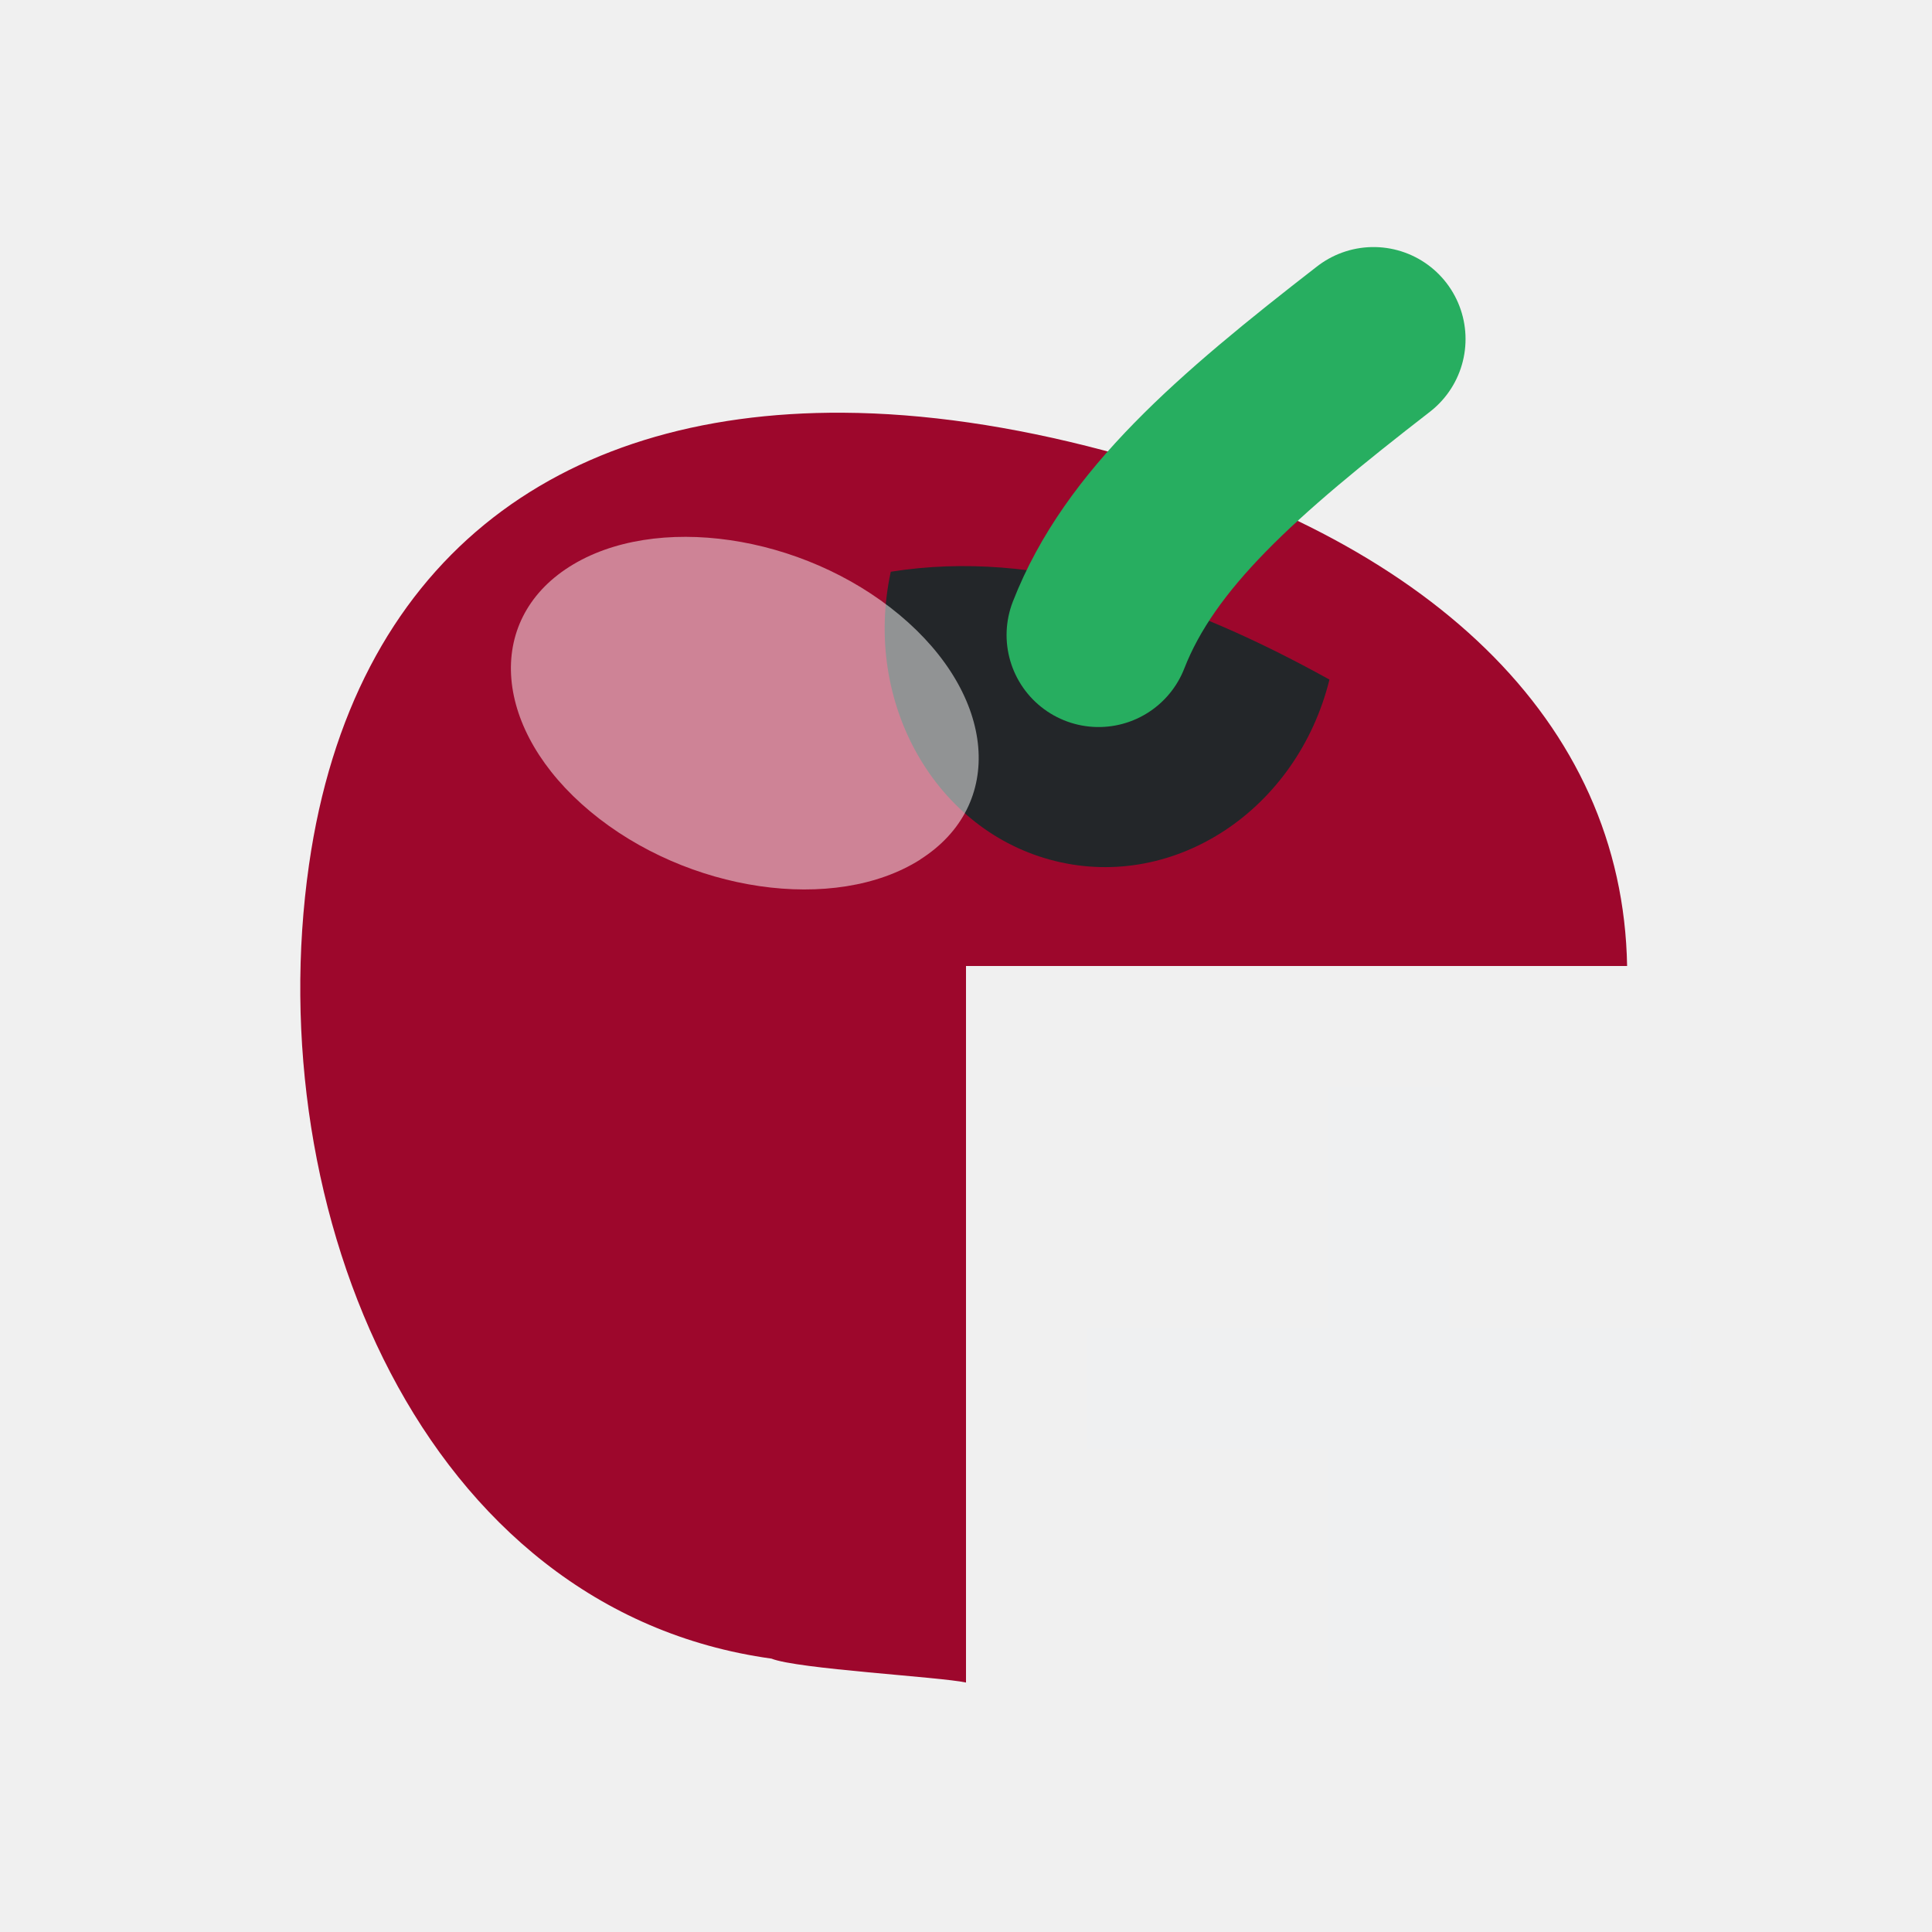
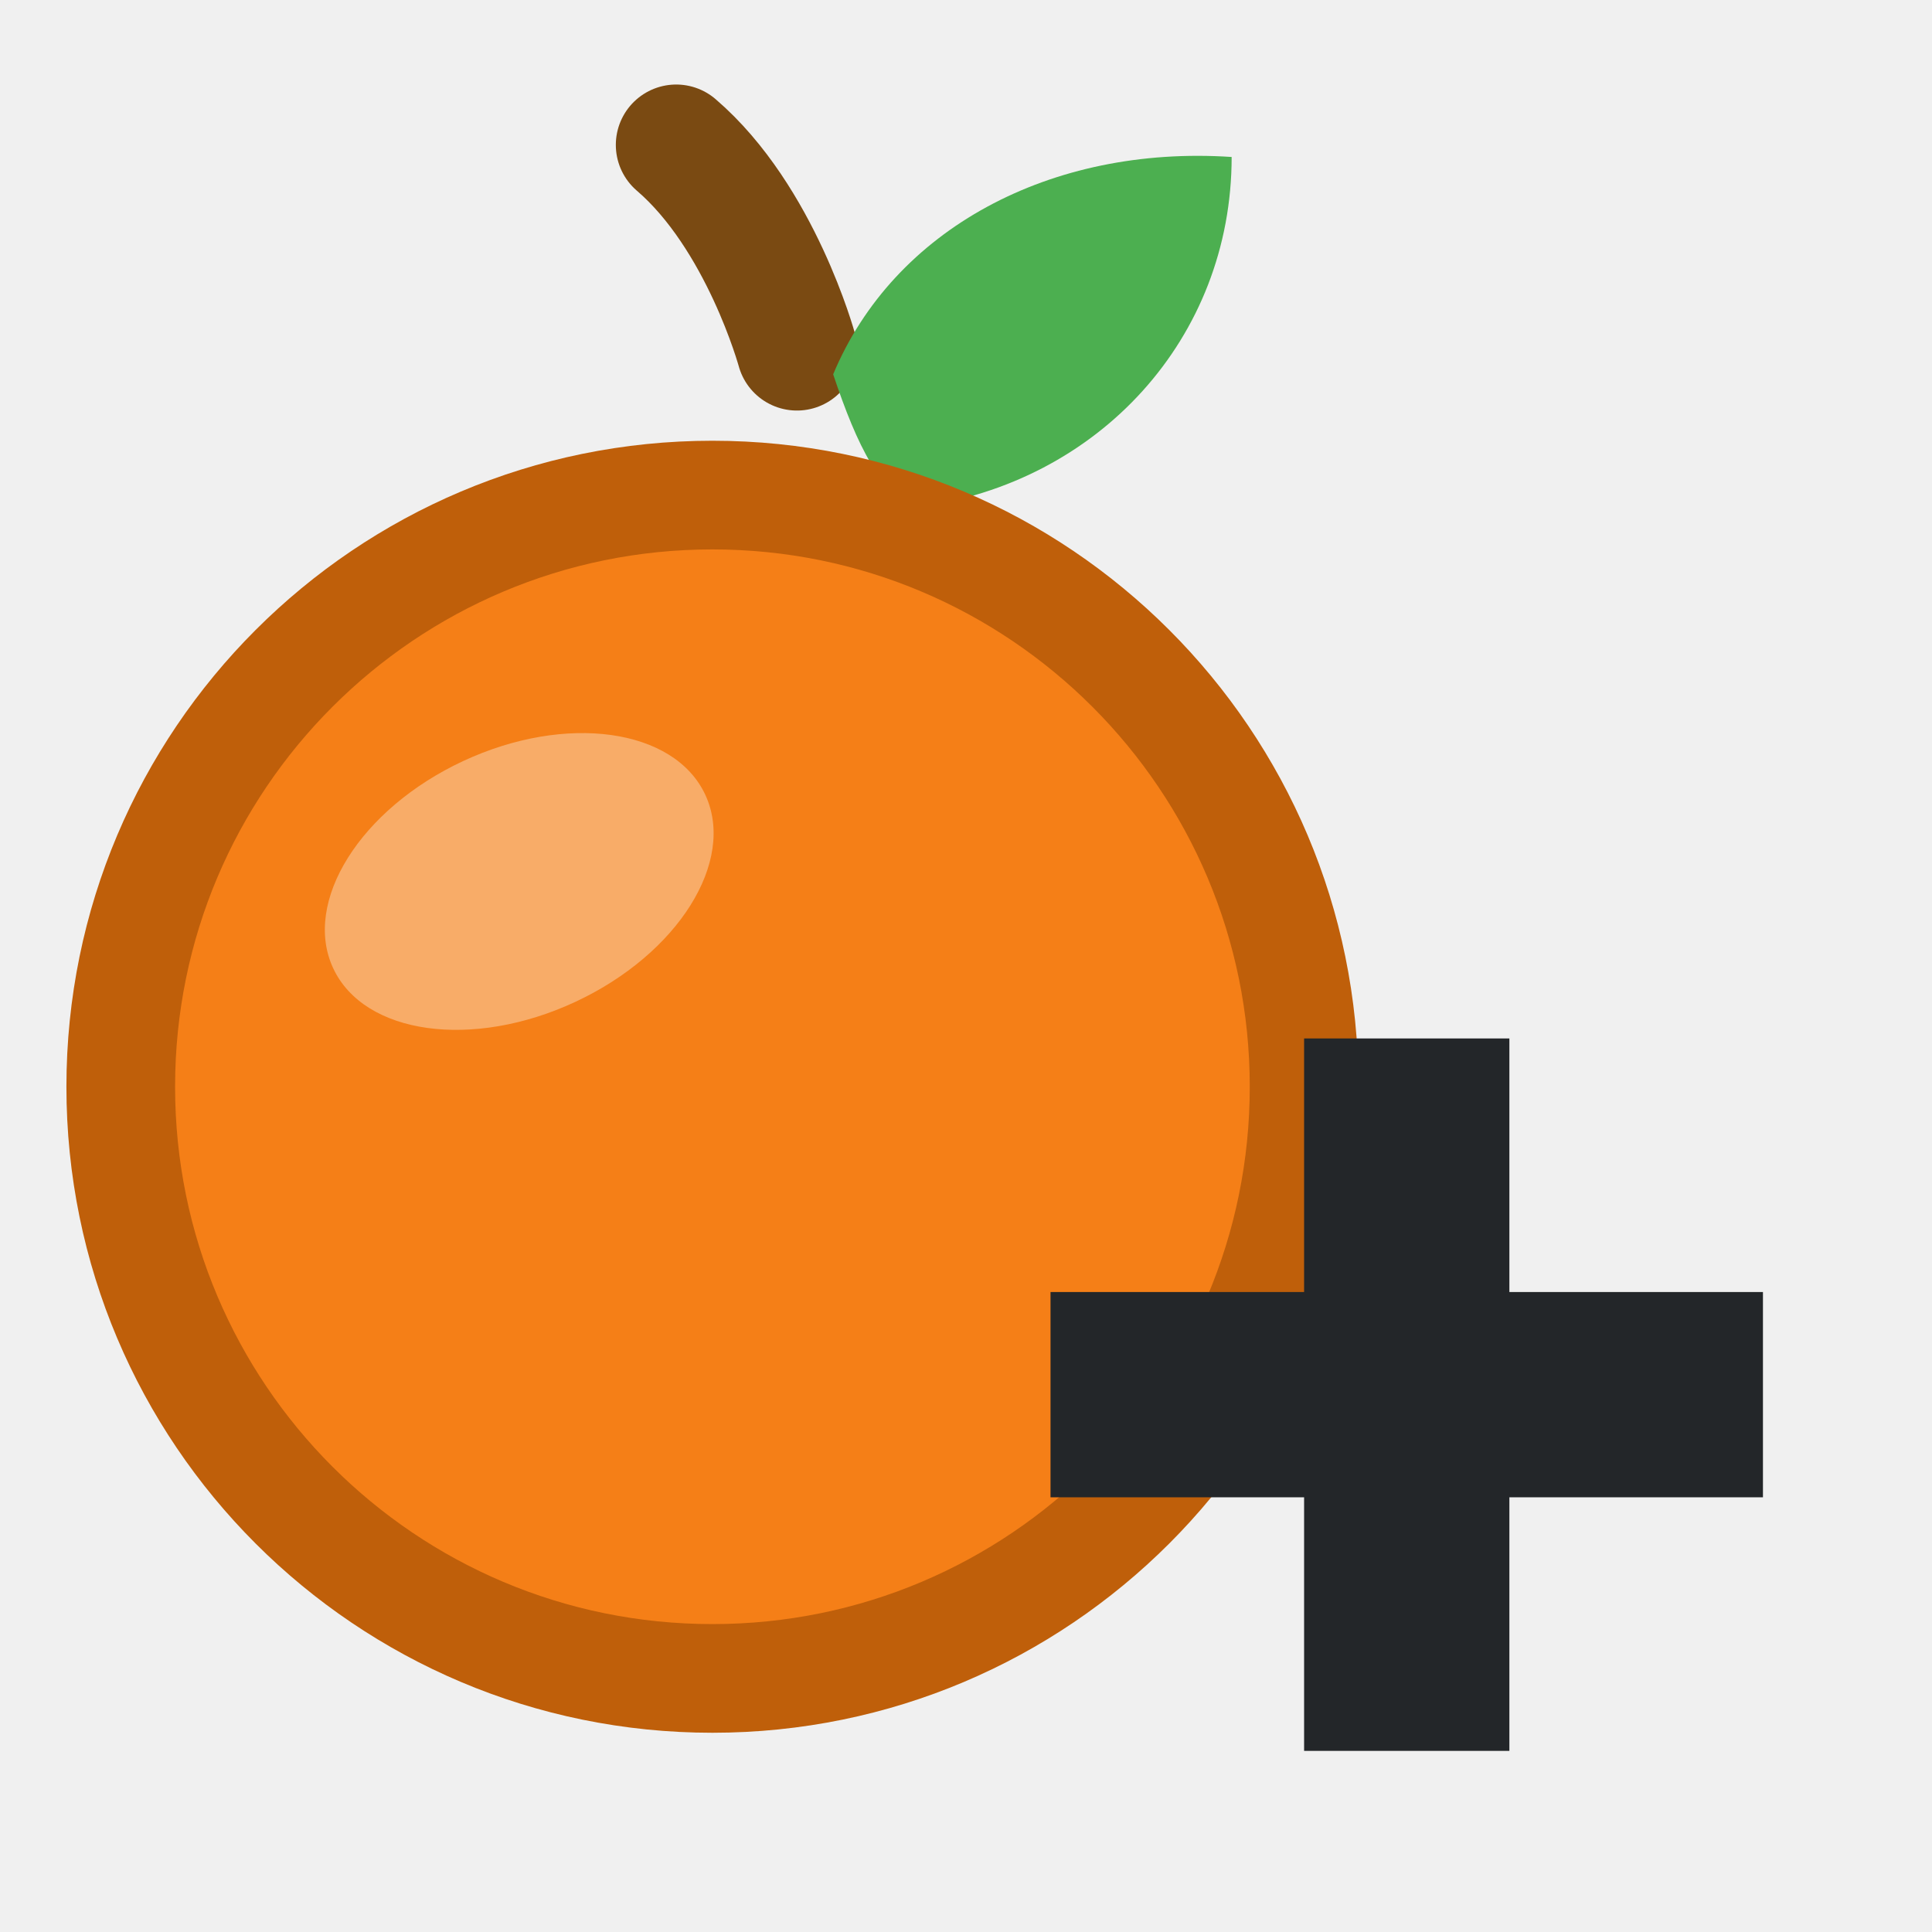
- <svg xmlns="http://www.w3.org/2000/svg" width="16" height="16" viewBox="0 0 16 16" version="1.1" id="svg4">
-   <defs id="defs8" />
-   <path id="p5-12" style="fill:#9d072c;fill-opacity:1;stroke:none;stroke-width:1.382;stroke-opacity:1" d="M 6.982,3.418 C 4.596,3.403 2.918,4.658 2.559,7.162 2.149,10.016 3.492,13.335 6.389,13.736 6.602,13.822 7.785,13.887 8,13.934 V 8 h 5.475 C 13.44,5.972 11.832,4.447 9.141,3.73 8.375,3.527 7.651,3.422 6.982,3.418 Z" />
-   <path d="m 11,9 v 2 H 9 v 1 h 2 v 2 h 1 v -2 h 2 V 11 H 12 V 9 Z" style="color:#232629;fill:#eff0f1;fill-opacity:1;stroke:none" id="path850" />
-   <path id="path3964" style="fill:#232629;fill-opacity:1;stroke-width:1.016" d="M 11.01,5.628 C 10.742,6.706 9.732,7.375 8.74,7.131 7.748,6.887 7.142,5.821 7.377,4.735 8.599,4.54 9.831,4.975 11.01,5.628 Z" />
-   <path style="fill:none;fill-opacity:0.945;stroke:#27ae60;stroke-width:1.524;stroke-linecap:round;stroke-opacity:1;stop-color:#000000" d="M 9.098,5.259 C 9.44,4.382 10.242,3.686 11.375,2.808" id="path1009" />
-   <path d="M 7.622,7.118 A 2.006,1.363 20.778 0 1 4.888,6.72 2.006,1.363 20.778 0 1 4.715,4.694 a 2.006,1.363 20.778 0 1 2.734,0.398 2.006,1.363 20.778 0 1 0.173,2.025" style="fill:#ffffff;fill-opacity:1;stroke:none;stroke-width:1.785;stroke-linecap:round;stroke-opacity:1;stop-color:#000000;opacity:0.5" id="path1046" />
+ <svg xmlns="http://www.w3.org/2000/svg" width="16" height="16" viewBox="0 0 16 16">
+   <path d="M 6.6 2.9 C 6.6 2.9 6.3 1.8 5.6 1.2" stroke="#7a4a12" stroke-width="1" fill="none" stroke-linecap="round" />
+   <path d="M 6.9 3.1 C 7.4 1.9 8.7 1.2 10.2 1.3 C 10.2 2.8 9.1 4.0 7.6 4.2 C 7.3 4.1 7.1 3.7 6.9 3.1 Z" fill="#4caf50" />
+   <circle cx="5.9" cy="9.0" r="4.9" fill="#f57f17" stroke="#bf5f0a" stroke-width="0.9" />
+   <ellipse cx="4.3" cy="7.3" rx="1.7" ry="1.1" fill="#ffffff" opacity="0.35" transform="rotate(-25 4.3 7.3)" />
+   <path d="M 10.8 8.6 v 2.1 h -2.1 v 1.7 h 2.1 v 2.1 h 1.7 v -2.1 h 2.1 v -1.7 h -2.1 v -2.1 Z" fill="#232629" />
</svg>
